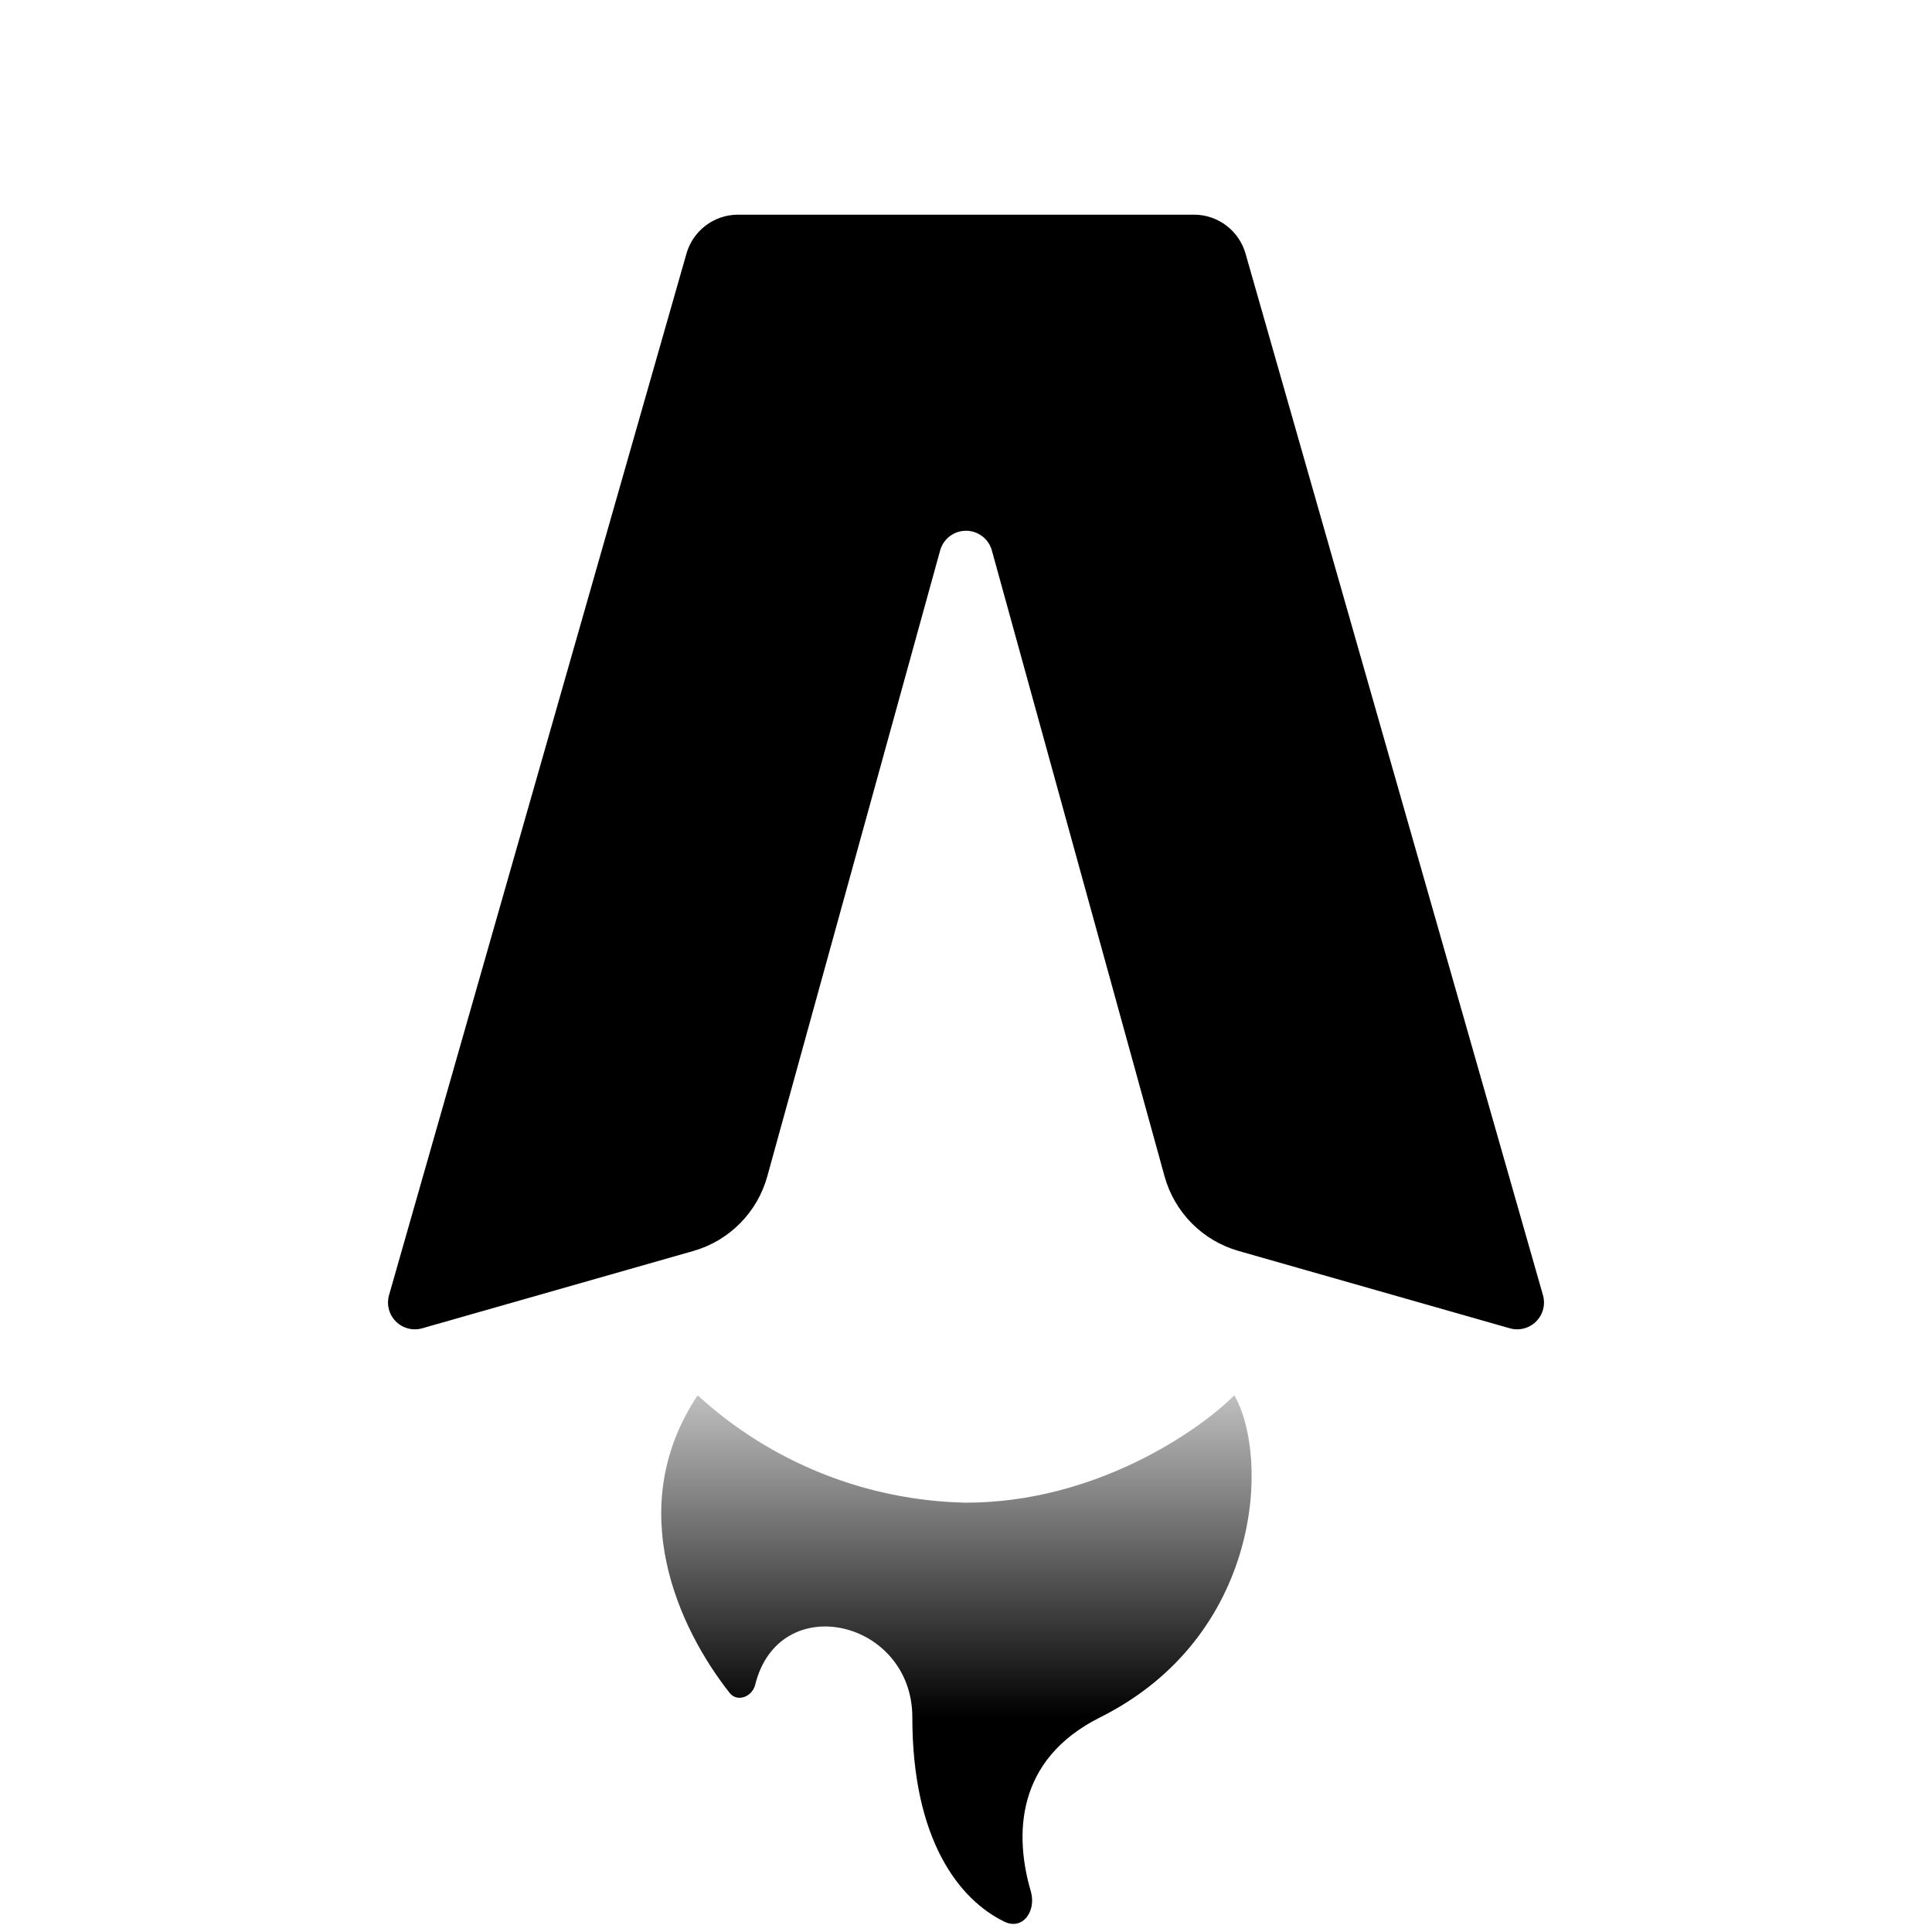
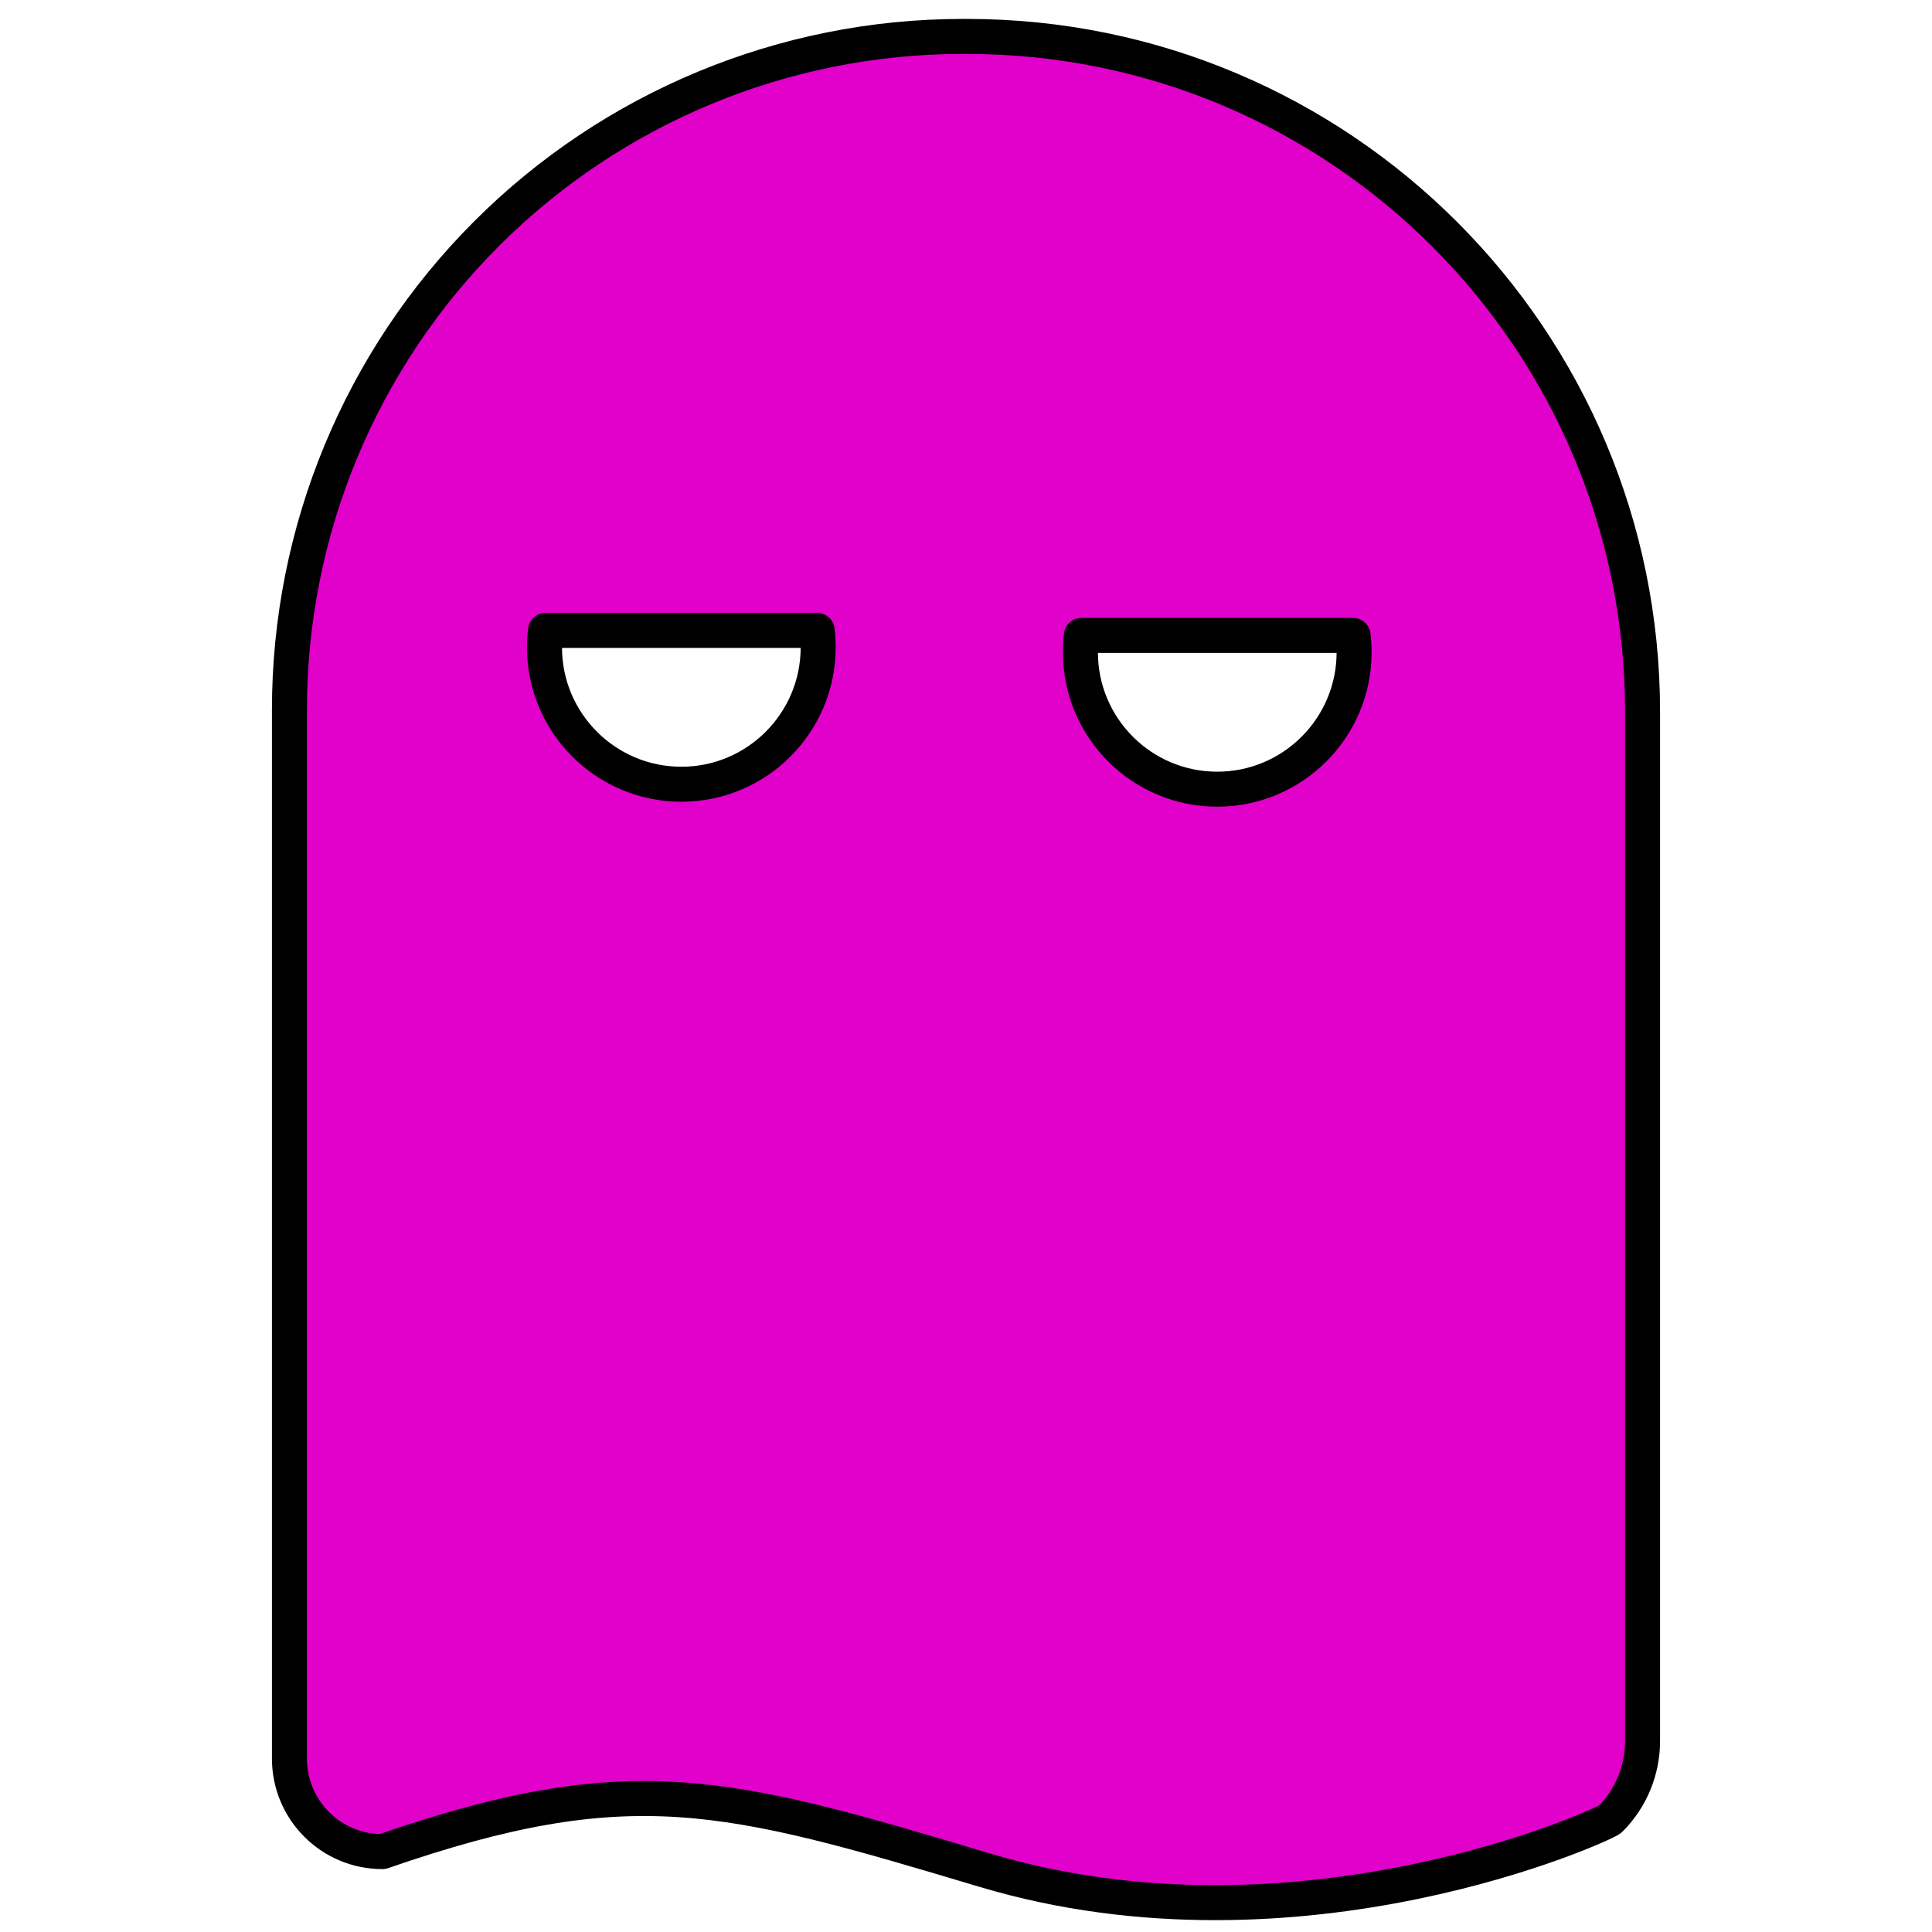
- <svg xmlns="http://www.w3.org/2000/svg" fill="none" viewBox="0 0 36 36">
-   <path fill="#000" d="M22.25 4h-8.5a1 1 0 0 0-.96.73l-5.54 19.4a.5.5 0 0 0 .62.62l5.05-1.44a2 2 0 0 0 1.38-1.4l3.22-11.66a.5.5 0 0 1 .96 0l3.22 11.67a2 2 0 0 0 1.38 1.39l5.05 1.44a.5.5 0 0 0 .62-.62l-5.54-19.4a1 1 0 0 0-.96-.73Z" />
-   <path fill="url(#gradient)" d="M18 28a7.63 7.63 0 0 1-5-2c-1.4 2.1-.35 4.35.6 5.55.14.17.41.07.47-.15.44-1.8 2.93-1.22 2.93.6 0 2.28.87 3.4 1.72 3.81.34.16.59-.2.49-.56-.31-1.05-.29-2.46 1.29-3.25 3-1.5 3.17-4.83 2.5-6-.67.67-2.6 2-5 2Z" />
-   <defs>
-     <linearGradient id="gradient" x1="16" x2="16" y1="32" y2="24" gradientUnits="userSpaceOnUse">
-       <stop stop-color="#000" />
-       <stop offset="1" stop-color="#000" stop-opacity="0" />
-     </linearGradient>
-   </defs>
-   <style>
-     @media (prefers-color-scheme:dark){:root{filter:invert(100%)}}
-   </style>
+ <svg xmlns="http://www.w3.org/2000/svg" width="100%" height="100%" viewBox="0 0 36 36" version="1.1" xml:space="preserve" style="fill-rule:evenodd;clip-rule:evenodd;stroke-linecap:round;stroke-linejoin:round;stroke-miterlimit:1.5;">
+   <g transform="matrix(1.23029,0,0,1.23029,-4.14519,-4.55487)">
+     <path d="M28.247,14.486L28.247,30.071C28.247,30.515 28.071,30.941 27.757,31.255C27.68,31.332 23.055,33.456 18.277,32.025C14.365,30.853 12.907,30.449 9.161,31.746C8.383,31.746 7.753,31.115 7.753,30.337L7.753,14.45C7.753,11.746 8.827,9.153 10.739,7.241C12.651,5.329 15.245,4.254 17.949,4.254L18.016,4.254C23.666,4.254 28.247,8.835 28.247,14.486ZM23.862,13.326L19.748,13.326C19.738,13.41 19.733,13.495 19.733,13.582C19.733,14.726 20.661,15.655 21.805,15.655C22.949,15.655 23.878,14.726 23.878,13.582C23.878,13.495 23.873,13.41 23.862,13.326ZM15.746,13.25L11.632,13.25C11.621,13.334 11.616,13.42 11.616,13.507C11.616,14.651 12.545,15.58 13.689,15.58C14.833,15.58 15.761,14.651 15.761,13.507C15.761,13.42 15.756,13.334 15.746,13.25Z" style="fill:rgb(226,0,203);stroke:black;stroke-width:0.53px;" />
+   </g>
</svg>
